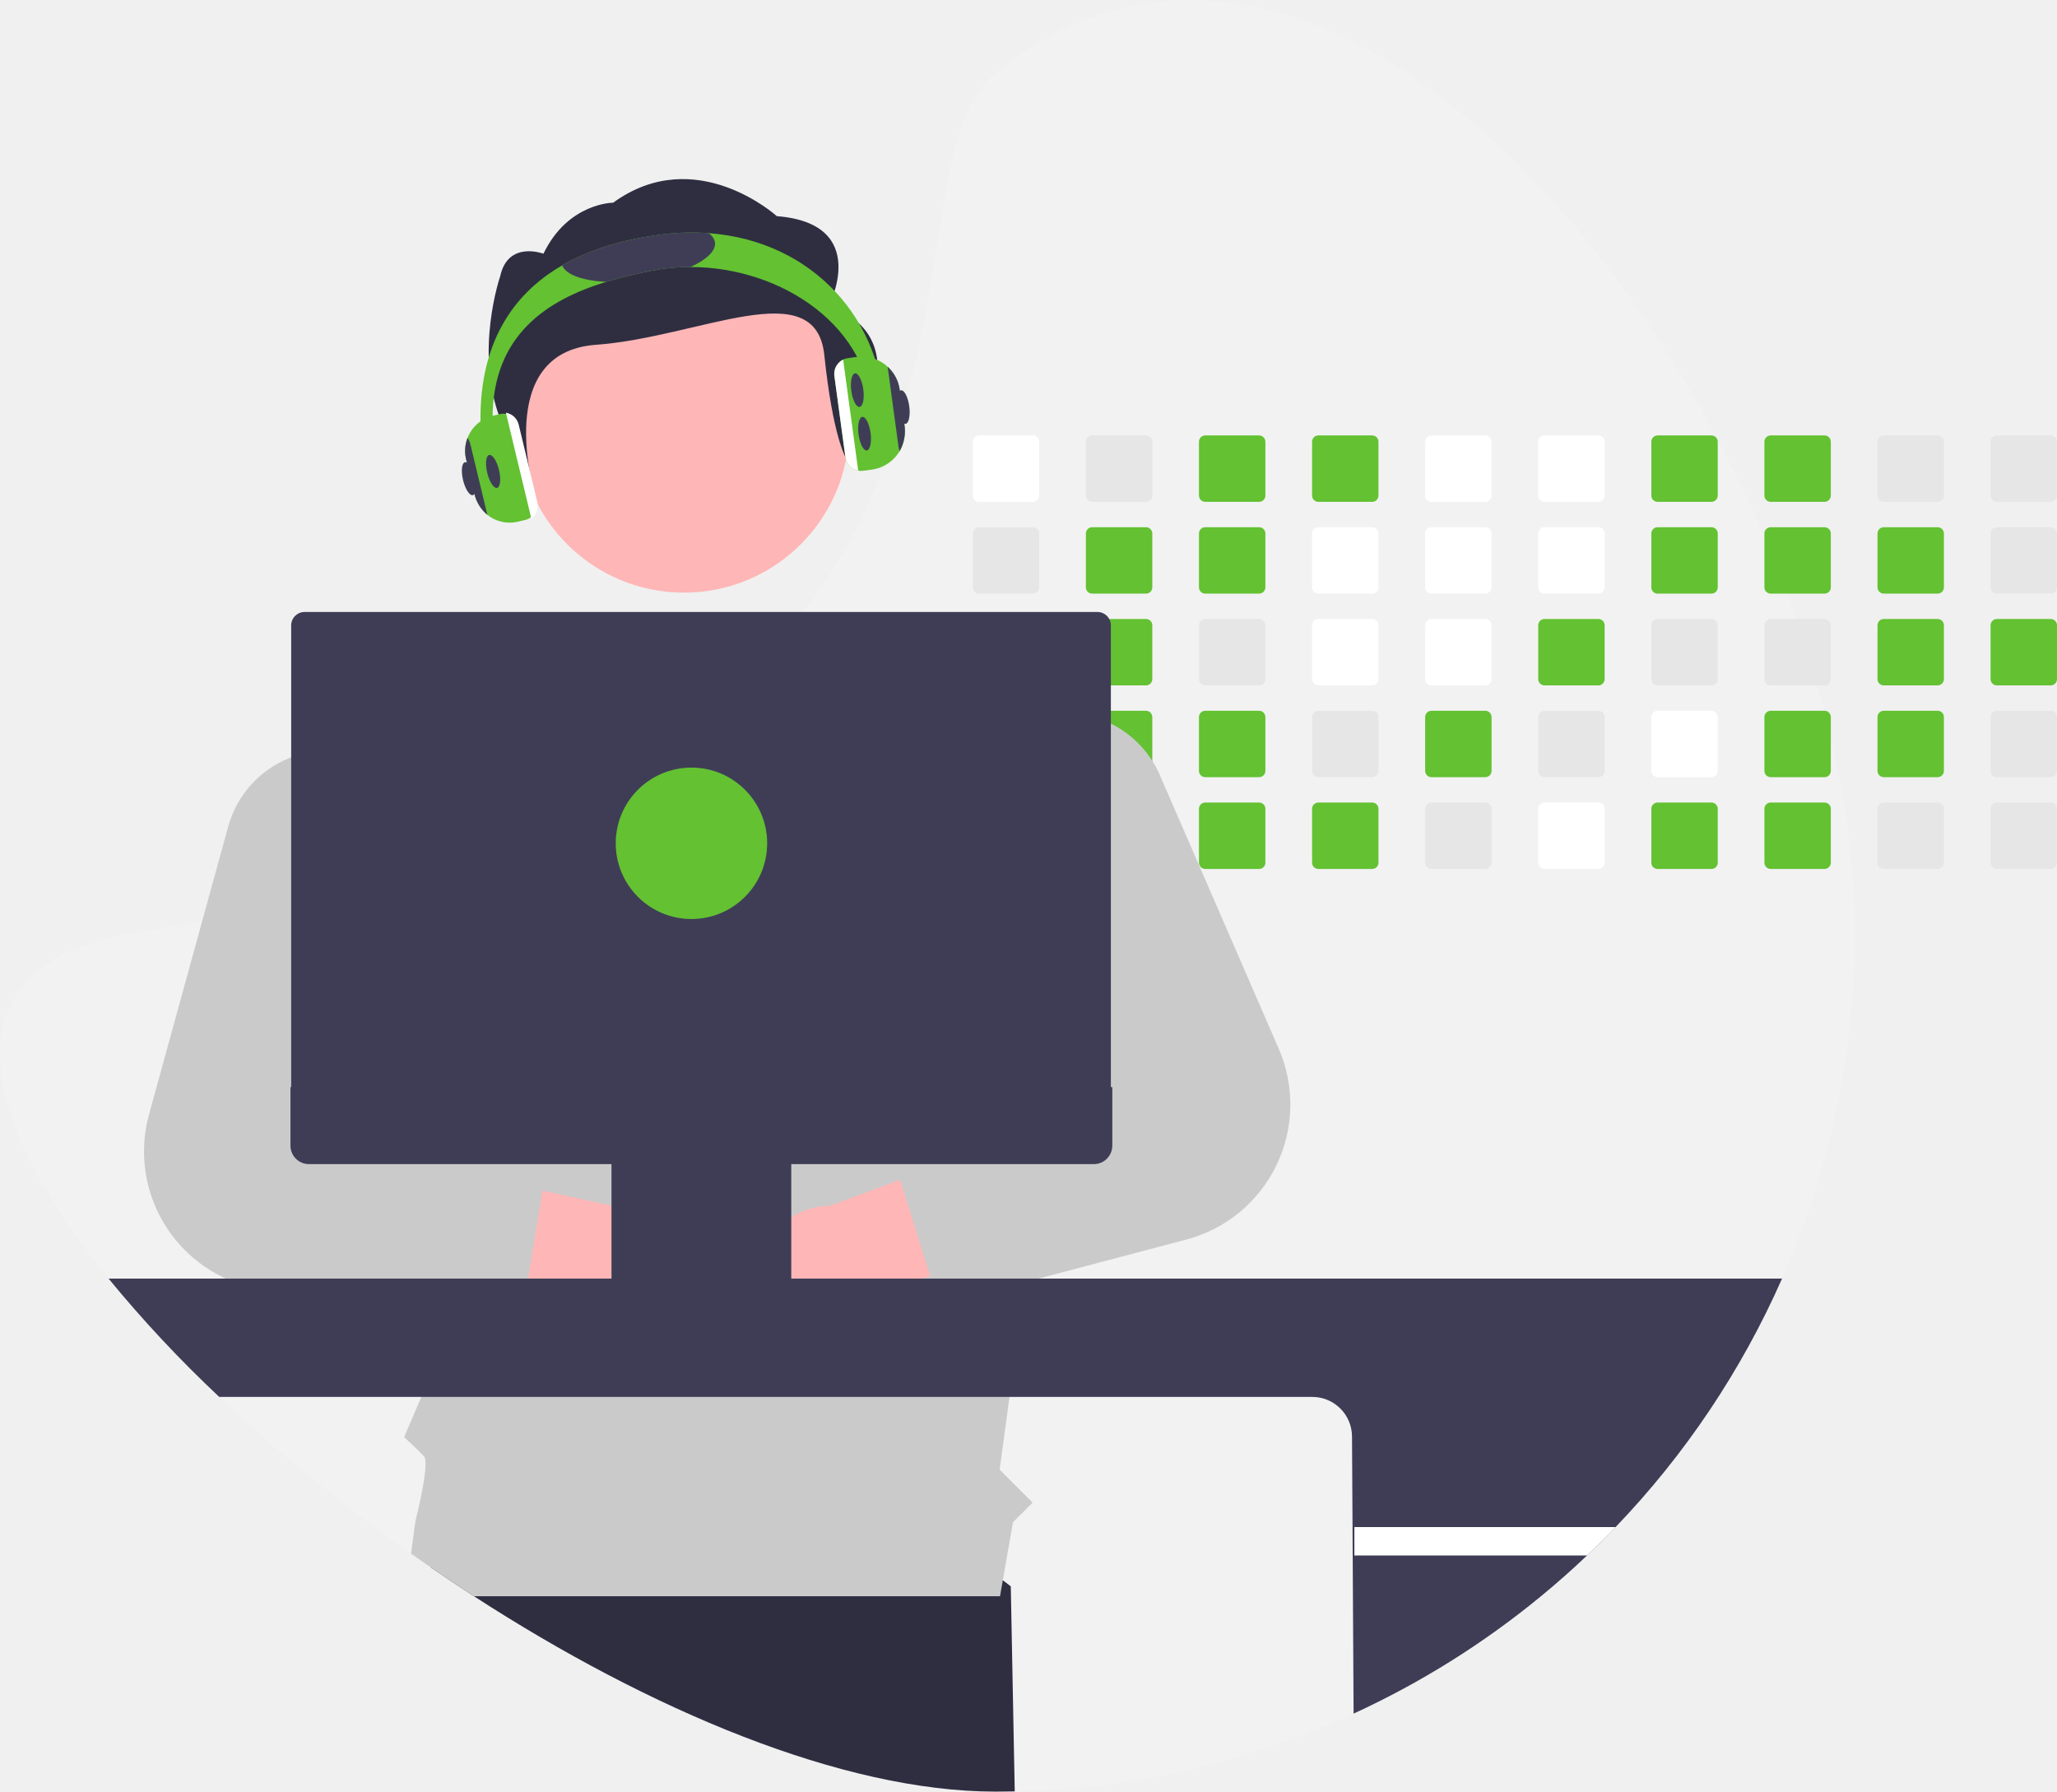
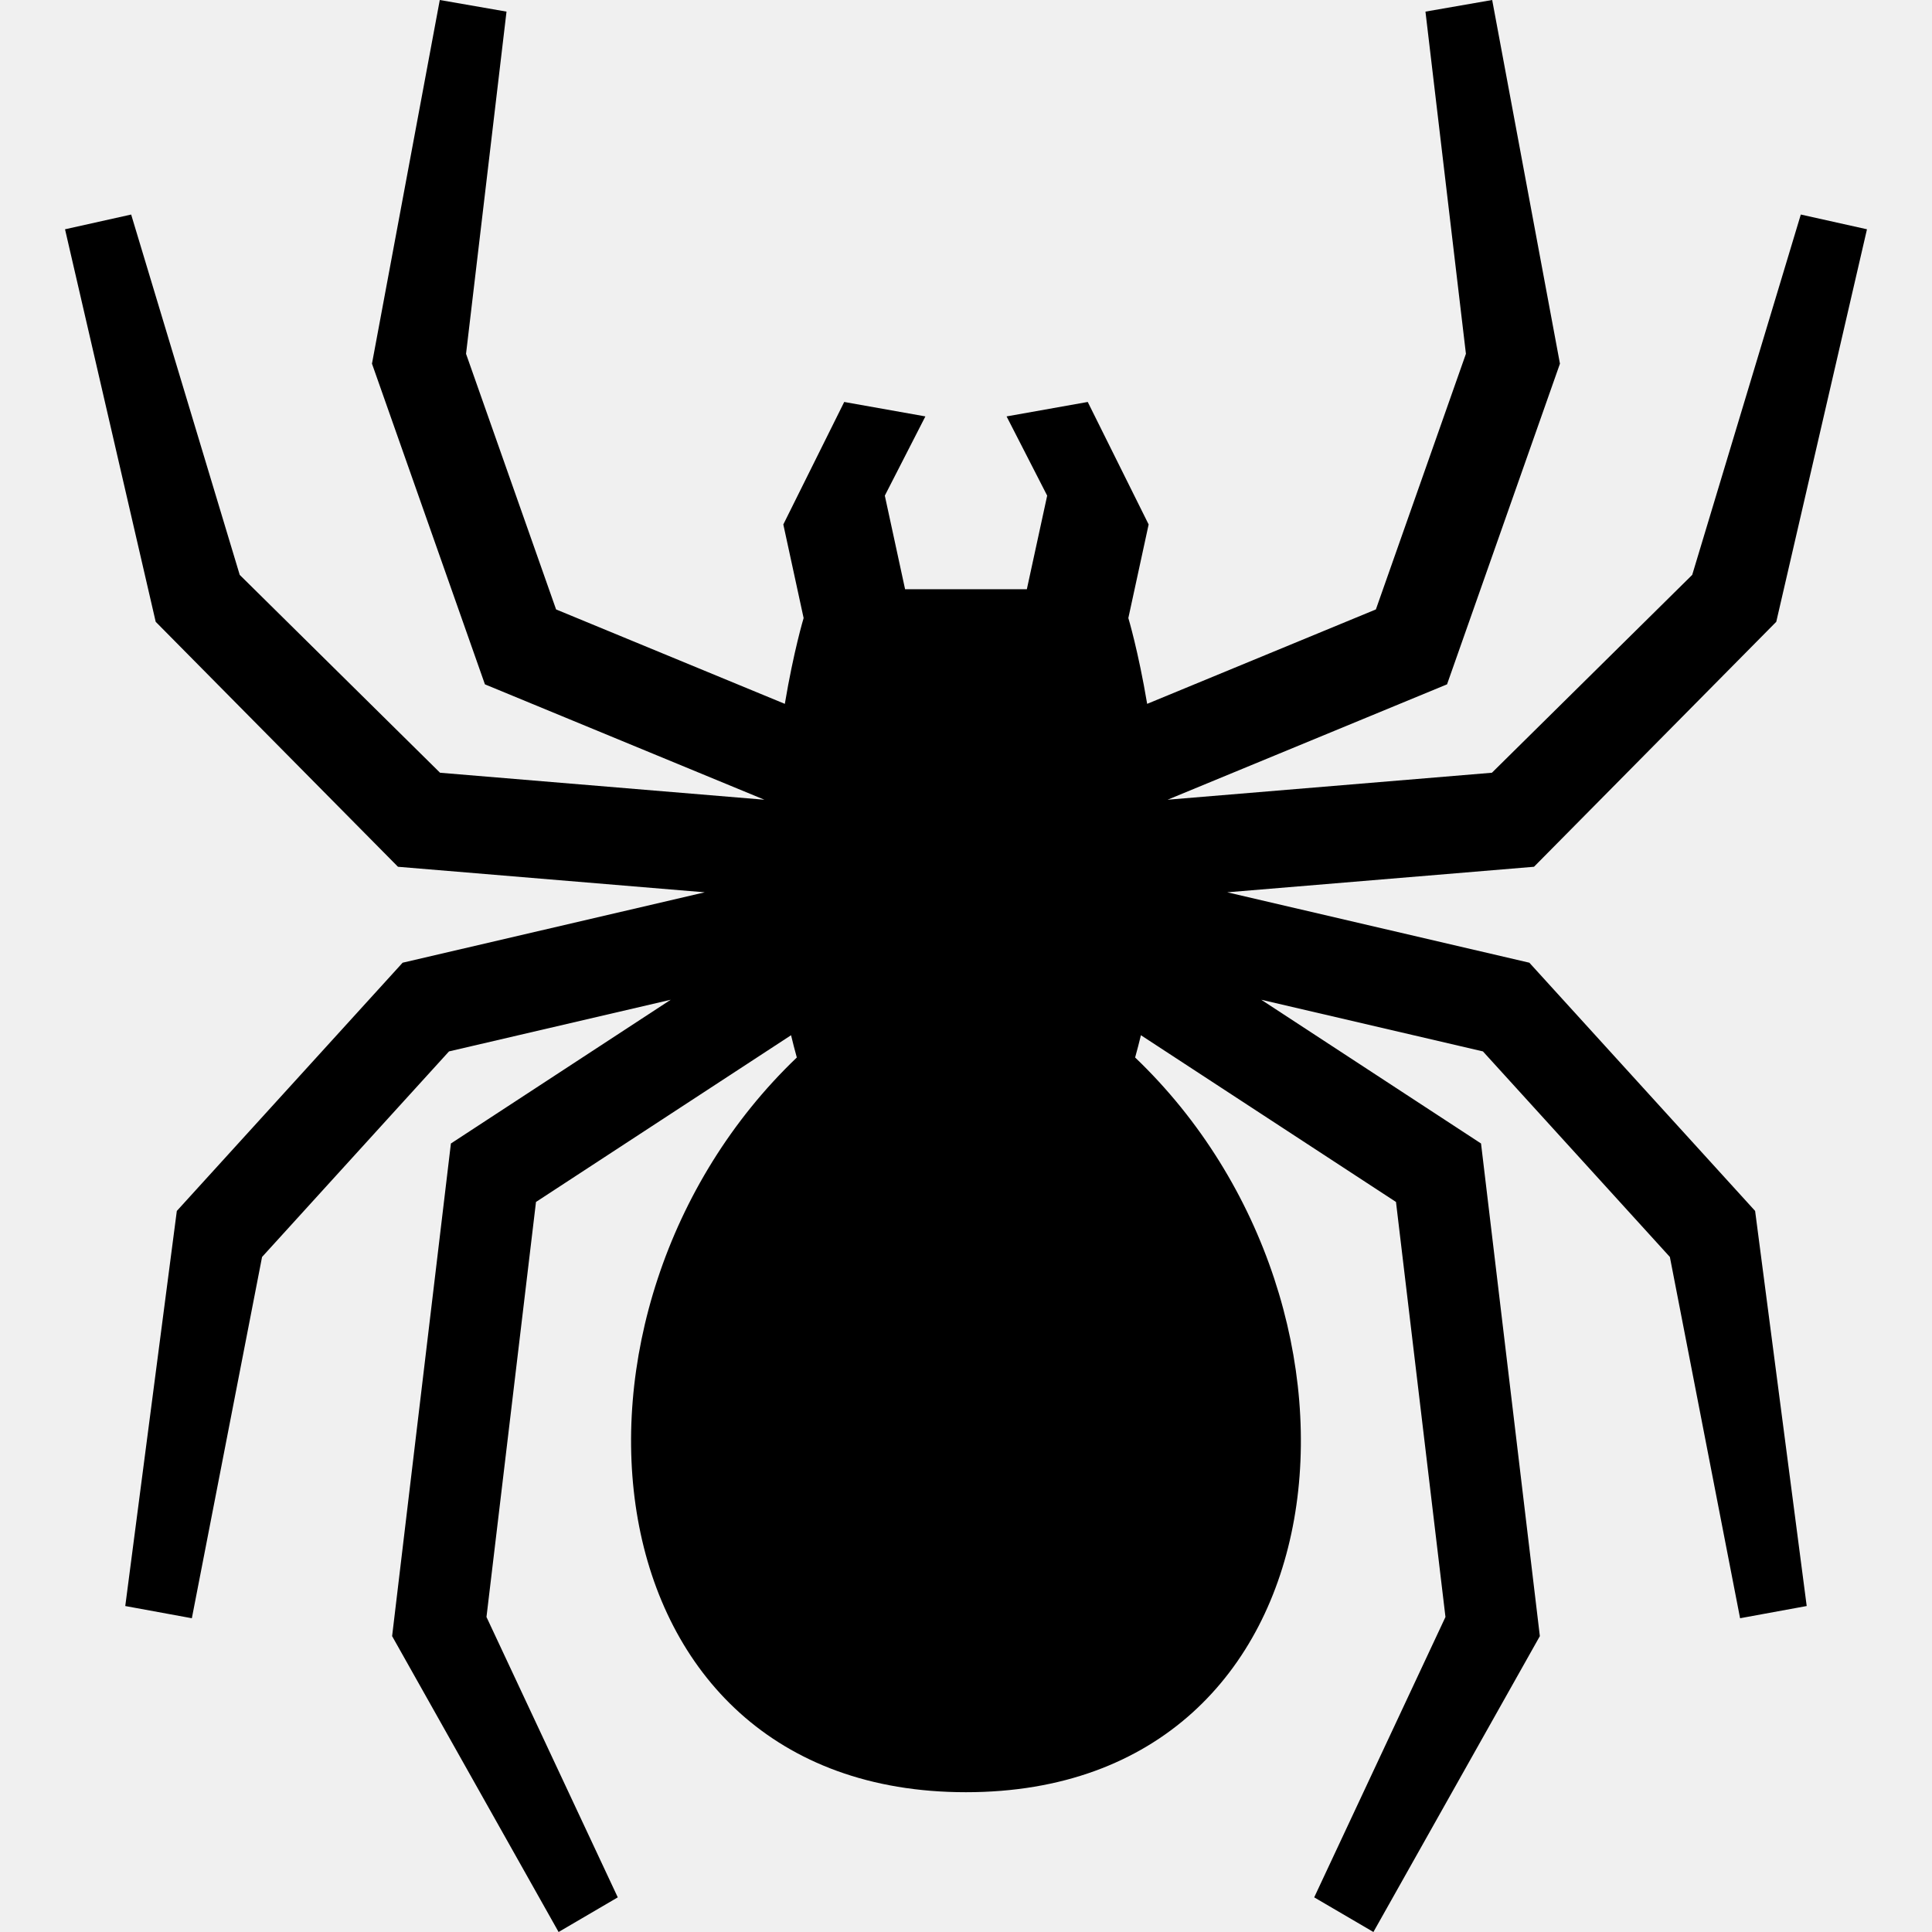
- <svg xmlns="http://www.w3.org/2000/svg" data-name="Layer 1" width="850.538" height="740.83" viewBox="0 0 850.538 740.83">
-   <path d="M941.609,465.125a354.21,354.21,0,0,1-98.85,245.9q-5.745,6.015-11.8,11.74-9.225,8.775-19.07,16.87a353.934,353.934,0,0,1-217.58,80.69q-3.975.09-7.98.09c-63.43,0-143.21-33.88-215.61-80.78q-8.985-5.82-17.81-11.91-4.125-2.82-8.21-5.72a730.43,730.43,0,0,1-79.32-64.8,514.116,514.116,0,0,1-45.75-48.92c-55.63-68.62-67.9-130.45,11.41-143.16q14.085-2.25,27.34-4.81,19.2-3.69,36.75-7.97,23.64-5.745,44.42-12.46,6.99-2.25,13.66-4.59c65.74-23.09,109.74-53.2,139.69-85.87q7.62-8.295,14.05-16.79a236.055,236.055,0,0,0,17.83-27.12,254.898,254.898,0,0,0,18.41-41.05l.27-.78c23.83-68.74,16.58-132.5,42.87-153.84,112.38-91.23,252.29,38.69,317.96,191.9q4.965,11.58,9.34,23.3,1.965,5.235,3.79,10.49,4.8,13.695,8.71,27.46,1.5,5.25,2.86,10.49c.97,3.77,1.9,7.53,2.76,11.29C938.139,412.305,941.609,439.455,941.609,465.125Z" transform="translate(-174.731 -79.58524)" fill="#f2f2f2" />
-   <path d="M594.309,820.325q-3.975.09-7.98.09c-63.43,0-143.21-33.88-215.61-80.78q-8.985-5.82-17.81-11.91l5.16-31.4,156.21-20.74,78.4,59.95Z" transform="translate(-174.731 -79.58524)" fill="#2f2e41" />
-   <path d="M601.829,259.635h-22.26a2.601,2.601,0,0,0-2.6,2.6v22.27a2.593,2.593,0,0,0,2.6,2.59h22.26a2.599,2.599,0,0,0,2.6-2.59v-22.27A2.608,2.608,0,0,0,601.829,259.635Z" transform="translate(-174.731 -79.58524)" fill="#fff" />
-   <path d="M601.829,297.585h-22.26a2.601,2.601,0,0,0-2.6,2.6v22.27a2.593,2.593,0,0,0,2.6,2.59h22.26a2.599,2.599,0,0,0,2.6-2.59v-22.27A2.608,2.608,0,0,0,601.829,297.585Z" transform="translate(-174.731 -79.58524)" fill="#e6e6e6" />
-   <path d="M601.829,335.535h-22.26a2.601,2.601,0,0,0-2.6,2.6v22.26a2.595,2.595,0,0,0,2.6,2.6h22.26a2.601,2.601,0,0,0,2.6-2.6v-22.26A2.608,2.608,0,0,0,601.829,335.535Z" transform="translate(-174.731 -79.58524)" fill="#e6e6e6" />
-   <path d="M604.389,375.625a2.617,2.617,0,0,0-2.56-2.14h-22.26a2.601,2.601,0,0,0-2.6,2.6v22.26a2.595,2.595,0,0,0,2.6,2.6h22.26a2.601,2.601,0,0,0,2.6-2.6v-22.26A2.313,2.313,0,0,0,604.389,375.625Z" transform="translate(-174.731 -79.58524)" fill="#e6e6e6" />
-   <path d="M602.839,411.635a2.634,2.634,0,0,0-1.01-.2h-22.26a2.595,2.595,0,0,0-2.6,2.6v22.26a2.588,2.588,0,0,0,2.6,2.6h22.26a2.601,2.601,0,0,0,2.6-2.6v-22.26A2.616,2.616,0,0,0,602.839,411.635Z" transform="translate(-174.731 -79.58524)" fill="#e6e6e6" />
-   <path d="M648.589,259.635h-22.26a2.601,2.601,0,0,0-2.6,2.6v22.27a2.593,2.593,0,0,0,2.6,2.59h22.26a2.599,2.599,0,0,0,2.6-2.59v-22.27A2.608,2.608,0,0,0,648.589,259.635Z" transform="translate(-174.731 -79.58524)" fill="#e6e6e6" />
-   <path d="M648.589,297.585h-22.26a2.601,2.601,0,0,0-2.6,2.6v22.27a2.593,2.593,0,0,0,2.6,2.59h22.26a2.599,2.599,0,0,0,2.6-2.59v-22.27A2.608,2.608,0,0,0,648.589,297.585Z" transform="translate(-174.731 -79.58524)" fill="#63c132" />
-   <path d="M648.589,335.535h-22.26a2.601,2.601,0,0,0-2.6,2.6v22.26a2.595,2.595,0,0,0,2.6,2.6h22.26a2.601,2.601,0,0,0,2.6-2.6v-22.26A2.608,2.608,0,0,0,648.589,335.535Z" transform="translate(-174.731 -79.58524)" fill="#63c132" />
-   <path d="M648.589,373.485h-22.26a2.593,2.593,0,0,0-2.46,1.78,2.478,2.478,0,0,0-.14.82v22.26a2.595,2.595,0,0,0,2.6,2.6h22.26a2.601,2.601,0,0,0,2.6-2.6v-22.26A2.608,2.608,0,0,0,648.589,373.485Z" transform="translate(-174.731 -79.58524)" fill="#63c132" />
-   <path d="M648.589,411.435h-22.26a2.595,2.595,0,0,0-2.6,2.6v22.26a2.595,2.595,0,0,0,2.6,2.6h22.26a2.601,2.601,0,0,0,2.6-2.6v-22.26A2.601,2.601,0,0,0,648.589,411.435Z" transform="translate(-174.731 -79.58524)" fill="#e6e6e6" />
-   <path d="M695.349,259.635h-22.26a2.601,2.601,0,0,0-2.6,2.6v22.27a2.593,2.593,0,0,0,2.6,2.59h22.26a2.599,2.599,0,0,0,2.6-2.59v-22.27A2.608,2.608,0,0,0,695.349,259.635Z" transform="translate(-174.731 -79.58524)" fill="#63c132" />
-   <path d="M695.349,297.585h-22.26a2.601,2.601,0,0,0-2.6,2.6v22.27a2.593,2.593,0,0,0,2.6,2.59h22.26a2.599,2.599,0,0,0,2.6-2.59v-22.27A2.608,2.608,0,0,0,695.349,297.585Z" transform="translate(-174.731 -79.58524)" fill="#63c132" />
-   <path d="M695.349,335.535h-22.26a2.601,2.601,0,0,0-2.6,2.6v22.26a2.595,2.595,0,0,0,2.6,2.6h22.26a2.601,2.601,0,0,0,2.6-2.6v-22.26A2.608,2.608,0,0,0,695.349,335.535Z" transform="translate(-174.731 -79.58524)" fill="#e6e6e6" />
-   <path d="M695.349,373.485h-22.26a2.601,2.601,0,0,0-2.6,2.6v22.26a2.595,2.595,0,0,0,2.6,2.6h22.26a2.601,2.601,0,0,0,2.6-2.6v-22.26A2.608,2.608,0,0,0,695.349,373.485Z" transform="translate(-174.731 -79.58524)" fill="#63c132" />
-   <path d="M695.349,411.435h-22.26a2.595,2.595,0,0,0-2.6,2.6v22.26a2.595,2.595,0,0,0,2.6,2.6h22.26a2.601,2.601,0,0,0,2.6-2.6v-22.26A2.601,2.601,0,0,0,695.349,411.435Z" transform="translate(-174.731 -79.58524)" fill="#63c132" />
-   <path d="M742.109,259.635h-22.26a2.601,2.601,0,0,0-2.6,2.6v22.27a2.593,2.593,0,0,0,2.6,2.59h22.26a2.599,2.599,0,0,0,2.6-2.59v-22.27A2.608,2.608,0,0,0,742.109,259.635Z" transform="translate(-174.731 -79.58524)" fill="#63c132" />
-   <path d="M742.109,297.585h-22.26a2.601,2.601,0,0,0-2.6,2.6v22.27a2.593,2.593,0,0,0,2.6,2.59h22.26a2.599,2.599,0,0,0,2.6-2.59v-22.27A2.608,2.608,0,0,0,742.109,297.585Z" transform="translate(-174.731 -79.58524)" fill="#fff" />
-   <path d="M742.109,335.535h-22.26a2.601,2.601,0,0,0-2.6,2.6v22.26a2.595,2.595,0,0,0,2.6,2.6h22.26a2.601,2.601,0,0,0,2.6-2.6v-22.26A2.608,2.608,0,0,0,742.109,335.535Z" transform="translate(-174.731 -79.58524)" fill="#fff" />
-   <path d="M742.109,373.485h-22.26a2.601,2.601,0,0,0-2.6,2.6v22.26a2.595,2.595,0,0,0,2.6,2.6h22.26a2.601,2.601,0,0,0,2.6-2.6v-22.26A2.608,2.608,0,0,0,742.109,373.485Z" transform="translate(-174.731 -79.58524)" fill="#e6e6e6" />
-   <path d="M742.109,411.435h-22.26a2.595,2.595,0,0,0-2.6,2.6v22.26a2.595,2.595,0,0,0,2.6,2.6h22.26a2.601,2.601,0,0,0,2.6-2.6v-22.26A2.601,2.601,0,0,0,742.109,411.435Z" transform="translate(-174.731 -79.58524)" fill="#63c132" />
-   <path d="M788.869,259.635h-22.27a2.599,2.599,0,0,0-2.59,2.6v22.27a2.591,2.591,0,0,0,2.59,2.59h22.27a2.599,2.599,0,0,0,2.6-2.59v-22.27A2.608,2.608,0,0,0,788.869,259.635Z" transform="translate(-174.731 -79.58524)" fill="#fff" />
-   <path d="M788.869,297.585h-22.27a2.599,2.599,0,0,0-2.59,2.6v22.27a2.59,2.59,0,0,0,2.59,2.59h22.27a2.599,2.599,0,0,0,2.6-2.59v-22.27A2.608,2.608,0,0,0,788.869,297.585Z" transform="translate(-174.731 -79.58524)" fill="#fff" />
-   <path d="M788.869,335.535h-22.27a2.599,2.599,0,0,0-2.59,2.6v22.26a2.593,2.593,0,0,0,2.59,2.6h22.27a2.601,2.601,0,0,0,2.6-2.6v-22.26A2.608,2.608,0,0,0,788.869,335.535Z" transform="translate(-174.731 -79.58524)" fill="#fff" />
-   <path d="M788.869,373.485h-22.27a2.599,2.599,0,0,0-2.59,2.6v22.26a2.593,2.593,0,0,0,2.59,2.6h22.27a2.601,2.601,0,0,0,2.6-2.6v-22.26A2.608,2.608,0,0,0,788.869,373.485Z" transform="translate(-174.731 -79.58524)" fill="#63c132" />
-   <path d="M788.869,411.435h-22.27a2.593,2.593,0,0,0-2.59,2.6v22.26a2.593,2.593,0,0,0,2.59,2.6h22.27a2.601,2.601,0,0,0,2.6-2.6v-22.26A2.601,2.601,0,0,0,788.869,411.435Z" transform="translate(-174.731 -79.58524)" fill="#e6e6e6" />
-   <path d="M835.629,259.635h-22.27a2.599,2.599,0,0,0-2.59,2.6v22.27a2.591,2.591,0,0,0,2.59,2.59h22.27a2.599,2.599,0,0,0,2.6-2.59v-22.27A2.608,2.608,0,0,0,835.629,259.635Z" transform="translate(-174.731 -79.58524)" fill="#fff" />
-   <path d="M835.629,297.585h-22.27a2.599,2.599,0,0,0-2.59,2.6v22.27a2.59,2.59,0,0,0,2.59,2.59h22.27a2.599,2.599,0,0,0,2.6-2.59v-22.27A2.608,2.608,0,0,0,835.629,297.585Z" transform="translate(-174.731 -79.58524)" fill="#fff" />
-   <path d="M835.629,335.535h-22.27a2.599,2.599,0,0,0-2.59,2.6v22.26a2.593,2.593,0,0,0,2.59,2.6h22.27a2.601,2.601,0,0,0,2.6-2.6v-22.26A2.608,2.608,0,0,0,835.629,335.535Z" transform="translate(-174.731 -79.58524)" fill="#63c132" />
-   <path d="M835.629,373.485h-22.27a2.599,2.599,0,0,0-2.59,2.6v22.26a2.593,2.593,0,0,0,2.59,2.6h22.27a2.601,2.601,0,0,0,2.6-2.6v-22.26A2.608,2.608,0,0,0,835.629,373.485Z" transform="translate(-174.731 -79.58524)" fill="#e6e6e6" />
-   <path d="M835.629,411.435h-22.27a2.593,2.593,0,0,0-2.59,2.6v22.26a2.593,2.593,0,0,0,2.59,2.6h22.27a2.601,2.601,0,0,0,2.6-2.6v-22.26A2.601,2.601,0,0,0,835.629,411.435Z" transform="translate(-174.731 -79.58524)" fill="#fff" />
-   <path d="M882.389,259.635h-22.27a2.599,2.599,0,0,0-2.59,2.6v22.27a2.591,2.591,0,0,0,2.59,2.59h22.27a2.599,2.599,0,0,0,2.6-2.59v-22.27A2.608,2.608,0,0,0,882.389,259.635Z" transform="translate(-174.731 -79.58524)" fill="#63c132" />
-   <path d="M882.389,297.585h-22.27a2.599,2.599,0,0,0-2.59,2.6v22.27a2.59,2.59,0,0,0,2.59,2.59h22.27a2.599,2.599,0,0,0,2.6-2.59v-22.27A2.608,2.608,0,0,0,882.389,297.585Z" transform="translate(-174.731 -79.58524)" fill="#63c132" />
-   <path d="M882.389,335.535h-22.27a2.599,2.599,0,0,0-2.59,2.6v22.26a2.593,2.593,0,0,0,2.59,2.6h22.27a2.601,2.601,0,0,0,2.6-2.6v-22.26A2.608,2.608,0,0,0,882.389,335.535Z" transform="translate(-174.731 -79.58524)" fill="#e6e6e6" />
-   <path d="M882.389,373.485h-22.27a2.599,2.599,0,0,0-2.59,2.6v22.26a2.593,2.593,0,0,0,2.59,2.6h22.27a2.601,2.601,0,0,0,2.6-2.6v-22.26A2.608,2.608,0,0,0,882.389,373.485Z" transform="translate(-174.731 -79.58524)" fill="#fff" />
-   <path d="M882.389,411.435h-22.27a2.593,2.593,0,0,0-2.59,2.6v22.26a2.593,2.593,0,0,0,2.59,2.6h22.27a2.601,2.601,0,0,0,2.6-2.6v-22.26A2.601,2.601,0,0,0,882.389,411.435Z" transform="translate(-174.731 -79.58524)" fill="#63c132" />
-   <path d="M929.149,259.635h-22.27a2.599,2.599,0,0,0-2.59,2.6v22.27a2.591,2.591,0,0,0,2.59,2.59h22.27a2.599,2.599,0,0,0,2.6-2.59v-22.27A2.608,2.608,0,0,0,929.149,259.635Z" transform="translate(-174.731 -79.58524)" fill="#63c132" />
-   <path d="M929.149,297.585h-22.27a2.599,2.599,0,0,0-2.59,2.6v22.27a2.59,2.59,0,0,0,2.59,2.59h22.27a2.599,2.599,0,0,0,2.6-2.59v-22.27A2.608,2.608,0,0,0,929.149,297.585Z" transform="translate(-174.731 -79.58524)" fill="#63c132" />
-   <path d="M929.149,335.535h-22.27a2.599,2.599,0,0,0-2.59,2.6v22.26a2.593,2.593,0,0,0,2.59,2.6h22.27a2.601,2.601,0,0,0,2.6-2.6v-22.26A2.608,2.608,0,0,0,929.149,335.535Z" transform="translate(-174.731 -79.58524)" fill="#e6e6e6" />
-   <path d="M929.149,373.485h-22.27a2.599,2.599,0,0,0-2.59,2.6v22.26a2.593,2.593,0,0,0,2.59,2.6h22.27a2.601,2.601,0,0,0,2.6-2.6v-22.26A2.608,2.608,0,0,0,929.149,373.485Z" transform="translate(-174.731 -79.58524)" fill="#63c132" />
-   <path d="M929.149,411.435h-22.27a2.593,2.593,0,0,0-2.59,2.6v22.26a2.593,2.593,0,0,0,2.59,2.6h22.27a2.601,2.601,0,0,0,2.6-2.6v-22.26A2.601,2.601,0,0,0,929.149,411.435Z" transform="translate(-174.731 -79.58524)" fill="#63c132" />
-   <path d="M975.909,259.635h-22.27a2.599,2.599,0,0,0-2.59,2.6v22.27a2.591,2.591,0,0,0,2.59,2.59h22.27a2.599,2.599,0,0,0,2.6-2.59v-22.27A2.608,2.608,0,0,0,975.909,259.635Z" transform="translate(-174.731 -79.58524)" fill="#e6e6e6" />
-   <path d="M975.909,297.585h-22.27a2.599,2.599,0,0,0-2.59,2.6v22.27a2.59,2.59,0,0,0,2.59,2.59h22.27a2.599,2.599,0,0,0,2.6-2.59v-22.27A2.608,2.608,0,0,0,975.909,297.585Z" transform="translate(-174.731 -79.58524)" fill="#63c132" />
-   <path d="M975.909,335.535h-22.27a2.599,2.599,0,0,0-2.59,2.6v22.26a2.593,2.593,0,0,0,2.59,2.6h22.27a2.601,2.601,0,0,0,2.6-2.6v-22.26A2.608,2.608,0,0,0,975.909,335.535Z" transform="translate(-174.731 -79.58524)" fill="#63c132" />
-   <path d="M975.909,373.485h-22.27a2.599,2.599,0,0,0-2.59,2.6v22.26a2.593,2.593,0,0,0,2.59,2.6h22.27a2.601,2.601,0,0,0,2.6-2.6v-22.26A2.608,2.608,0,0,0,975.909,373.485Z" transform="translate(-174.731 -79.58524)" fill="#63c132" />
-   <path d="M975.909,411.435h-22.27a2.593,2.593,0,0,0-2.59,2.6v22.26a2.593,2.593,0,0,0,2.59,2.6h22.27a2.601,2.601,0,0,0,2.6-2.6v-22.26A2.601,2.601,0,0,0,975.909,411.435Z" transform="translate(-174.731 -79.58524)" fill="#e6e6e6" />
-   <path d="M1022.669,259.635h-22.27a2.599,2.599,0,0,0-2.59,2.6v22.27a2.591,2.591,0,0,0,2.59,2.59h22.27a2.599,2.599,0,0,0,2.6-2.59v-22.27A2.608,2.608,0,0,0,1022.669,259.635Z" transform="translate(-174.731 -79.58524)" fill="#e6e6e6" />
-   <path d="M1022.669,297.585h-22.27a2.599,2.599,0,0,0-2.59,2.6v22.27a2.591,2.591,0,0,0,2.59,2.59h22.27a2.599,2.599,0,0,0,2.6-2.59v-22.27A2.608,2.608,0,0,0,1022.669,297.585Z" transform="translate(-174.731 -79.58524)" fill="#e6e6e6" />
-   <path d="M1022.669,335.535h-22.27a2.599,2.599,0,0,0-2.59,2.6v22.26a2.593,2.593,0,0,0,2.59,2.6h22.27a2.601,2.601,0,0,0,2.6-2.6v-22.26A2.608,2.608,0,0,0,1022.669,335.535Z" transform="translate(-174.731 -79.58524)" fill="#63c132" />
-   <path d="M1022.669,373.485h-22.27a2.599,2.599,0,0,0-2.59,2.6v22.26a2.593,2.593,0,0,0,2.59,2.6h22.27a2.601,2.601,0,0,0,2.6-2.6v-22.26A2.608,2.608,0,0,0,1022.669,373.485Z" transform="translate(-174.731 -79.58524)" fill="#e6e6e6" />
-   <path d="M1022.669,411.435h-22.27a2.593,2.593,0,0,0-2.59,2.6v22.26a2.593,2.593,0,0,0,2.59,2.6h22.27a2.601,2.601,0,0,0,2.6-2.6v-22.26A2.601,2.601,0,0,0,1022.669,411.435Z" transform="translate(-174.731 -79.58524)" fill="#e6e6e6" />
-   <polygon points="336.095 660.051 335.475 660.051 336.005 659.981 336.095 660.051" fill="#2f2e41" />
-   <circle id="b6132315-04e2-4cdb-a713-107c9cd58b0b" data-name="ab6171fa-7d69-4734-b81c-8dff60f9761b" cx="282.814" cy="176.733" r="68.322" fill="#ffb6b6" />
-   <path id="f4304bdd-ba2d-4fff-b404-410205410c5d-5308" data-name="bf427902-b9bf-4946-b5d7-5c1c7e04535e" d="M517.377,206.226s17.869-34.161-21.444-37.266c0,0-33.515-30.402-67.676-5.558,0,0-18.633,0-28.823,21.086,0,0-14.655-5.558-17.876,9.317,0,0-10.723,31.055,0,59.005,10.723,27.95,14.285,31.055,14.285,31.055s-17.621-58.598,25.27-61.704,90.887-29.909,94.461,4.251,8.953,42.578,8.953,42.578S558.479,220.201,517.377,206.226Z" transform="translate(-174.731 -79.58524)" fill="#2f2e41" />
-   <path d="M634.279,424.695l-.22,1.16-2.47,13.04-17.07,90.2-1.01,5.31-2.12,11.23-2.9,15.32-6.43,33.95-1.84,9.73-.69,3.65-.24,1.28-1.91,10.07-.58,3.04-4.66,34.53-4.07,30.09,13.62,13.62-8.12,8.12-5.33,30.53.01.07H370.719q-13.2-8.55-26.02-17.63l1.79-13.4s6.16-23.93,3.57-26.79c-2.58-2.86-8.24-7.97-8.24-7.97l7.13-16.64.99-2.31-1.66-34.43-.04-.83-.55-11.35-.07-1.46-.11-2.19-2.11-43.68-.04-.72-.64-13.24-.6-12.59-.26-5.31-2.57-53.13-1.74-36.08-1.52-31.41,6.11-2.07,65.35-22.21,27.07-35.19,56.34.42,27.58.21,46.02,42.68,10.47,5,.08.04,7.51,3.59,19.04,9.09,20.13,9.62,10.33,4.93Z" transform="translate(-174.731 -79.58524)" fill="#cacaca" />
-   <path d="M443.84,637.136a30.286,30.286,0,0,1-40.664-22.43L296.617,599.588l37.043-41.902,95.511,20.78a30.45,30.45,0,0,1,14.669,58.67Z" transform="translate(-174.731 -79.58524)" fill="#ffb6b6" />
-   <path d="M396.329,560.955a13.522,13.522,0,0,0-7.89-4.87l-43.72-9.09-4.49-.93a18.933,18.933,0,0,1-12.53-9.07,19.161,19.161,0,0,1-2.45-7.9,18.895,18.895,0,0,1,.89-7.48l15.15-45.65,9.83-29.62a41.792,41.792,0,0,0,2.09-11.05,43.349,43.349,0,0,0-9.07-28.89,42.693,42.693,0,0,0-49.01-13.64c-.25.09-.51.19-.76.29a42.583,42.583,0,0,0-25.31,28.41l-10.68,38.85-22.03,80.09a57.766,57.766,0,0,0,48.96,72.68l62.97,7.38,29.14,3.42a13.497,13.497,0,0,0,14.84-10.73,4.895,4.895,0,0,0,.11-.55l.7-4.32,5.93-36.38.06-.37A13.475,13.475,0,0,0,396.329,560.955Z" transform="translate(-174.731 -79.58524)" fill="#cacaca" />
-   <path d="M511.714,638.302a30.286,30.286,0,0,0,37.094-27.94l103.362-29.994L609.588,544.109l-91.626,34.041a30.45,30.45,0,0,0-6.249,60.152Z" transform="translate(-174.731 -79.58524)" fill="#ffb6b6" />
-   <path d="M703.489,513.275,654.329,400.135a42.819,42.819,0,0,0-20.27-21.35,43.356,43.356,0,0,0-8.78-3.2c-.47-.12-.94-.23-1.41-.32a42.132,42.132,0,0,0-19.48.36,42.814,42.814,0,0,0-27.34,21.73,1.004,1.004,0,0,0-.08.14,43.1,43.1,0,0,0-.37,38.85l.61,1.22,34.74,69.77a18.9,18.9,0,0,1-10.5,26.19l-2.44.88-43.88,15.85a13.497,13.497,0,0,0-8.33,16.79l.11.35,12.3,39.36c.06.18.12.36.19.54a7.054,7.054,0,0,0,.4.99,13.482,13.482,0,0,0,15.81,7.53l23.68-6.25,4.83-1.28,61.15-16.15a57.76,57.76,0,0,0,38.22-78.86Z" transform="translate(-174.731 -79.58524)" fill="#cacaca" />
-   <path d="M219.629,608.285a514.116,514.116,0,0,0,45.75,48.92h451.97a16.446,16.446,0,0,1,16.42,16.43l.65,114.53a355.43,355.43,0,0,0,77.47-48.53q9.84-8.085,19.07-16.87,6.045-5.73,11.8-11.74a355.629,355.629,0,0,0,68.82-102.74Z" transform="translate(-174.731 -79.58524)" fill="#3f3d56" />
-   <path d="M842.759,711.025q-5.745,6.015-11.8,11.74H734.749v-11.74Z" transform="translate(-174.731 -79.58524)" fill="#fff" />
-   <path d="M633.379,335.535a5.538,5.538,0,0,0-4.87-2.9H300.669a5.555,5.555,0,0,0-5.54,5.55v196.22H634.059V338.185A5.385,5.385,0,0,0,633.379,335.535Z" transform="translate(-174.731 -79.58524)" fill="#3f3d56" />
-   <path d="M294.832,529.092V553.306a7.644,7.644,0,0,0,7.644,7.644H427.573v47.787h-1.662a.993.993,0,0,0-.993.993v3.324a.993.993,0,0,0,.993.993h77.658a.993.993,0,0,0,.993-.993v-3.324a.993.993,0,0,0-.993-.993h-1.662V560.95H627.004a7.644,7.644,0,0,0,7.644-7.644V529.092Z" transform="translate(-174.731 -79.58524)" fill="#3f3d56" />
-   <circle cx="285.903" cy="348.704" r="31.306" fill="#63c132" />
-   <path d="M540.399,252.585h-5c0-37.8-37.41-62.57-75.15-62.59a82.382,82.382,0,0,0-16.35,1.59c-6.06,1.21-12.35,2.66-18.53,4.55-24.37,7.47-46.97,21.91-46.97,56.45a78.591,78.591,0,0,0,2.54,19.88l-4.84,1.26a83.876,83.876,0,0,1-2.7-21.14c0-30.18,12.39-50.91,33.79-63.27,11.25-6.5,24.98-10.69,40.71-12.73a97.131,97.131,0,0,1,19.75-.6C511.049,179.105,540.399,212.385,540.399,252.585Z" transform="translate(-174.731 -79.58524)" fill="#63c132" />
-   <path d="M548.729,255.355l-1.97-14.56a15.71,15.71,0,0,0-5-9.56,15.816,15.816,0,0,0-13.25-4l-3.13.43a6.524,6.524,0,0,0-4.35,2.53,6.548,6.548,0,0,0-1.29,4.87l4.55,33.54a6.577,6.577,0,0,0,5.3,5.57,6.154,6.154,0,0,0,1.22.12,6.499,6.499,0,0,0,.88-.06l3.5-.47a15.791,15.791,0,0,0,10.74-6.43c.27-.38.53-.77.77-1.17A16.748,16.748,0,0,0,548.729,255.355Z" transform="translate(-174.731 -79.58524)" fill="#63c132" />
-   <path d="M523.359,228.275a6.432,6.432,0,0,0-2.33,1.92,6.548,6.548,0,0,0-1.29,4.87l4.55,33.54a6.577,6.577,0,0,0,5.3,5.57Z" transform="translate(-174.731 -79.58524)" fill="#fff" />
-   <path d="M548.729,255.355l-1.97-14.56a15.71,15.71,0,0,0-5-9.56l4.53,33.37a6.176,6.176,0,0,0,.41,1.56A16.748,16.748,0,0,0,548.729,255.355Z" transform="translate(-174.731 -79.58524)" fill="#3f3d56" />
-   <ellipse cx="532.218" cy="258.909" rx="2.5" ry="7" transform="translate(-204.7047 -5.69071) rotate(-7.72549)" fill="#3f3d56" />
-   <ellipse cx="529.218" cy="240.909" rx="2.5" ry="7" transform="translate(-202.3122 -6.25736) rotate(-7.72549)" fill="#3f3d56" />
-   <ellipse cx="548.218" cy="247.909" rx="2.5" ry="7" transform="translate(-203.0808 -3.63971) rotate(-7.72549)" fill="#3f3d56" />
-   <path d="M460.249,189.995a82.382,82.382,0,0,0-16.35,1.59c-6.06,1.21-12.35,2.66-18.53,4.55-9.65-.47-16.75-2.97-18.18-6.82,11.25-6.5,24.98-10.69,40.71-12.73a97.131,97.131,0,0,1,19.75-.6,5.727,5.727,0,0,1,2.72,3.82C470.839,183.285,466.869,186.985,460.249,189.995Z" transform="translate(-174.731 -79.58524)" fill="#3f3d56" />
-   <path d="M396.409,287.285l-7.7-32.01a6.024,6.024,0,0,0-4.88-4.55,6.733,6.733,0,0,0-1-.08,6.026,6.026,0,0,0-1.4.17l-2.98.72a14.904,14.904,0,0,0-10.99,17.96l3.45,14.36a15.845,15.845,0,0,0,5.34,8.62,14.045,14.045,0,0,0,1.36.97,14.809,14.809,0,0,0,11.37,1.84l2.97-.72a5.84,5.84,0,0,0,2.17-1.01A5.993,5.993,0,0,0,396.409,287.285Z" transform="translate(-174.731 -79.58524)" fill="#63c132" />
-   <ellipse cx="378.629" cy="274.523" rx="2.5" ry="7" transform="translate(-228.4506 16.61926) rotate(-13.53051)" fill="#3f3d56" />
-   <ellipse cx="368.629" cy="277.523" rx="2.5" ry="7" transform="translate(-229.4301 14.36289) rotate(-13.53051)" fill="#3f3d56" />
-   <path d="M396.899,287.165l-7.7-32.01a6.532,6.532,0,0,0-5.29-4.92l10.51,43.72A6.511,6.511,0,0,0,396.899,287.165Z" transform="translate(-174.731 -79.58524)" fill="#fff" />
-   <path d="M369.199,263.155a6.476,6.476,0,0,0-1.17-2.45,14.725,14.725,0,0,0-.57,8.79l3.45,14.36a15.845,15.845,0,0,0,5.34,8.62Z" transform="translate(-174.731 -79.58524)" fill="#3f3d56" />
+ <svg xmlns="http://www.w3.org/2000/svg" height="800px" width="800px" version="1.1" id="_x32_" viewBox="0 0 512 512" xml:space="preserve">
+   <style type="text/css">
+ 	.st0{fill:#000000;}
+ </style>
+   <g>
+     <path class="st0" d="M405.295,255.128l-80.064-18.658l81.293-6.766l64.205-64.92l24.038-104.024l-17.533-3.906l-28.781,95.496   l-53.08,52.434l-85.949,7.15l74.057-30.577l29.922-84.981L395.443,0l-17.681,3.078l10.723,90.684l-23.863,67.744l-60.613,25.023   c-2.346-13.985-4.987-22.738-4.987-22.738l5.38-24.806l-16.139-32.46l-21.508,3.828l10.758,20.995l-5.388,24.804h-32.268   l-5.371-24.804l10.75-20.995l-21.509-3.828l-16.138,32.46l5.379,24.806c0,0-2.642,8.753-4.978,22.738l-60.621-25.023   l-23.864-67.744L134.23,3.078L116.548,0l-17.97,96.378l29.932,84.981l74.066,30.577l-85.958-7.15L63.53,152.352L34.758,56.855   l-17.525,3.906l24.029,104.024l64.205,64.92l81.303,6.766l-80.073,18.658L46.86,320.912L33.197,425.614l17.647,3.235v-0.008   l18.606-95.732l49.54-54.475l58.755-13.688l-58.25,38.092l-15.58,130.555L148.032,512l15.685-9.181l-34.796-74.301l13.121-109.987   l67.597-44.186c0.47,1.962,0.977,3.932,1.526,5.902c-69.916,66.82-57.36,194.707,44.823,194.707   c102.201,0,114.756-127.886,44.832-194.707c0.549-1.97,1.063-3.941,1.534-5.902l67.597,44.186l13.112,109.987l-34.788,74.301   L363.968,512l44.109-78.408l-15.589-130.555l-58.242-38.092l58.747,13.688l49.54,54.475l18.606,95.732v0.008l17.656-3.235   l-13.672-104.703L405.295,255.128z" />
+   </g>
</svg>
